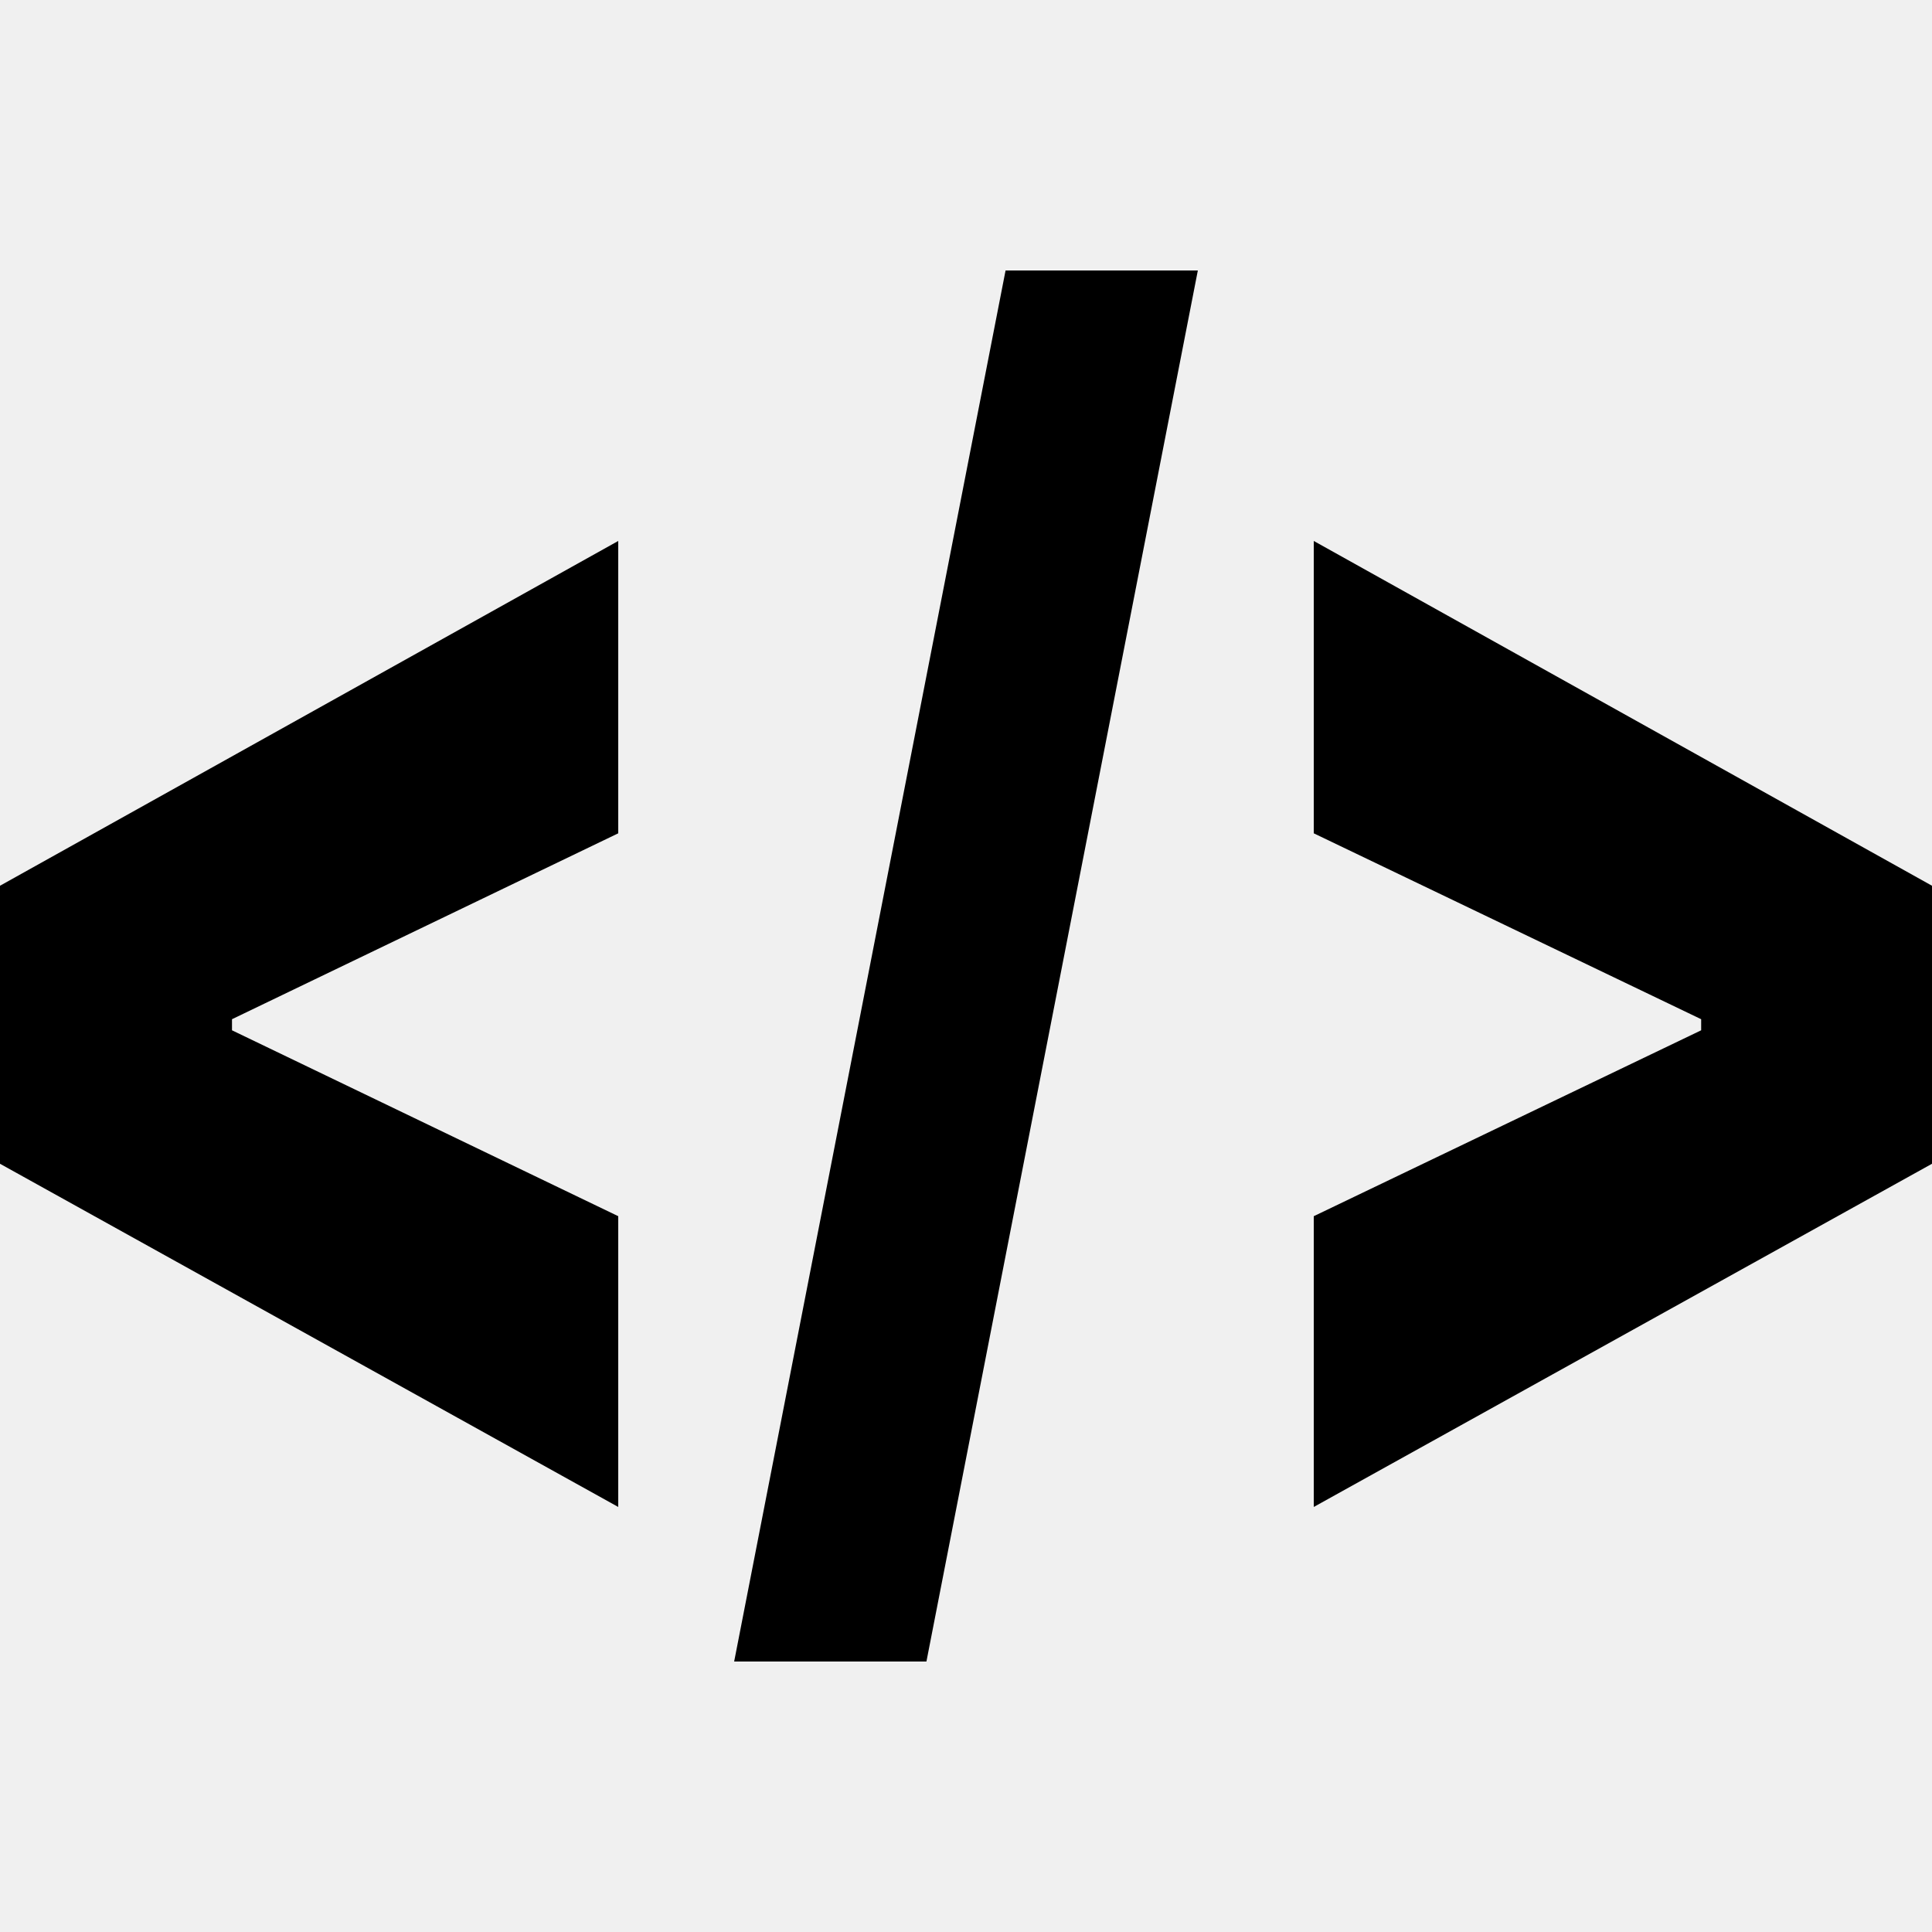
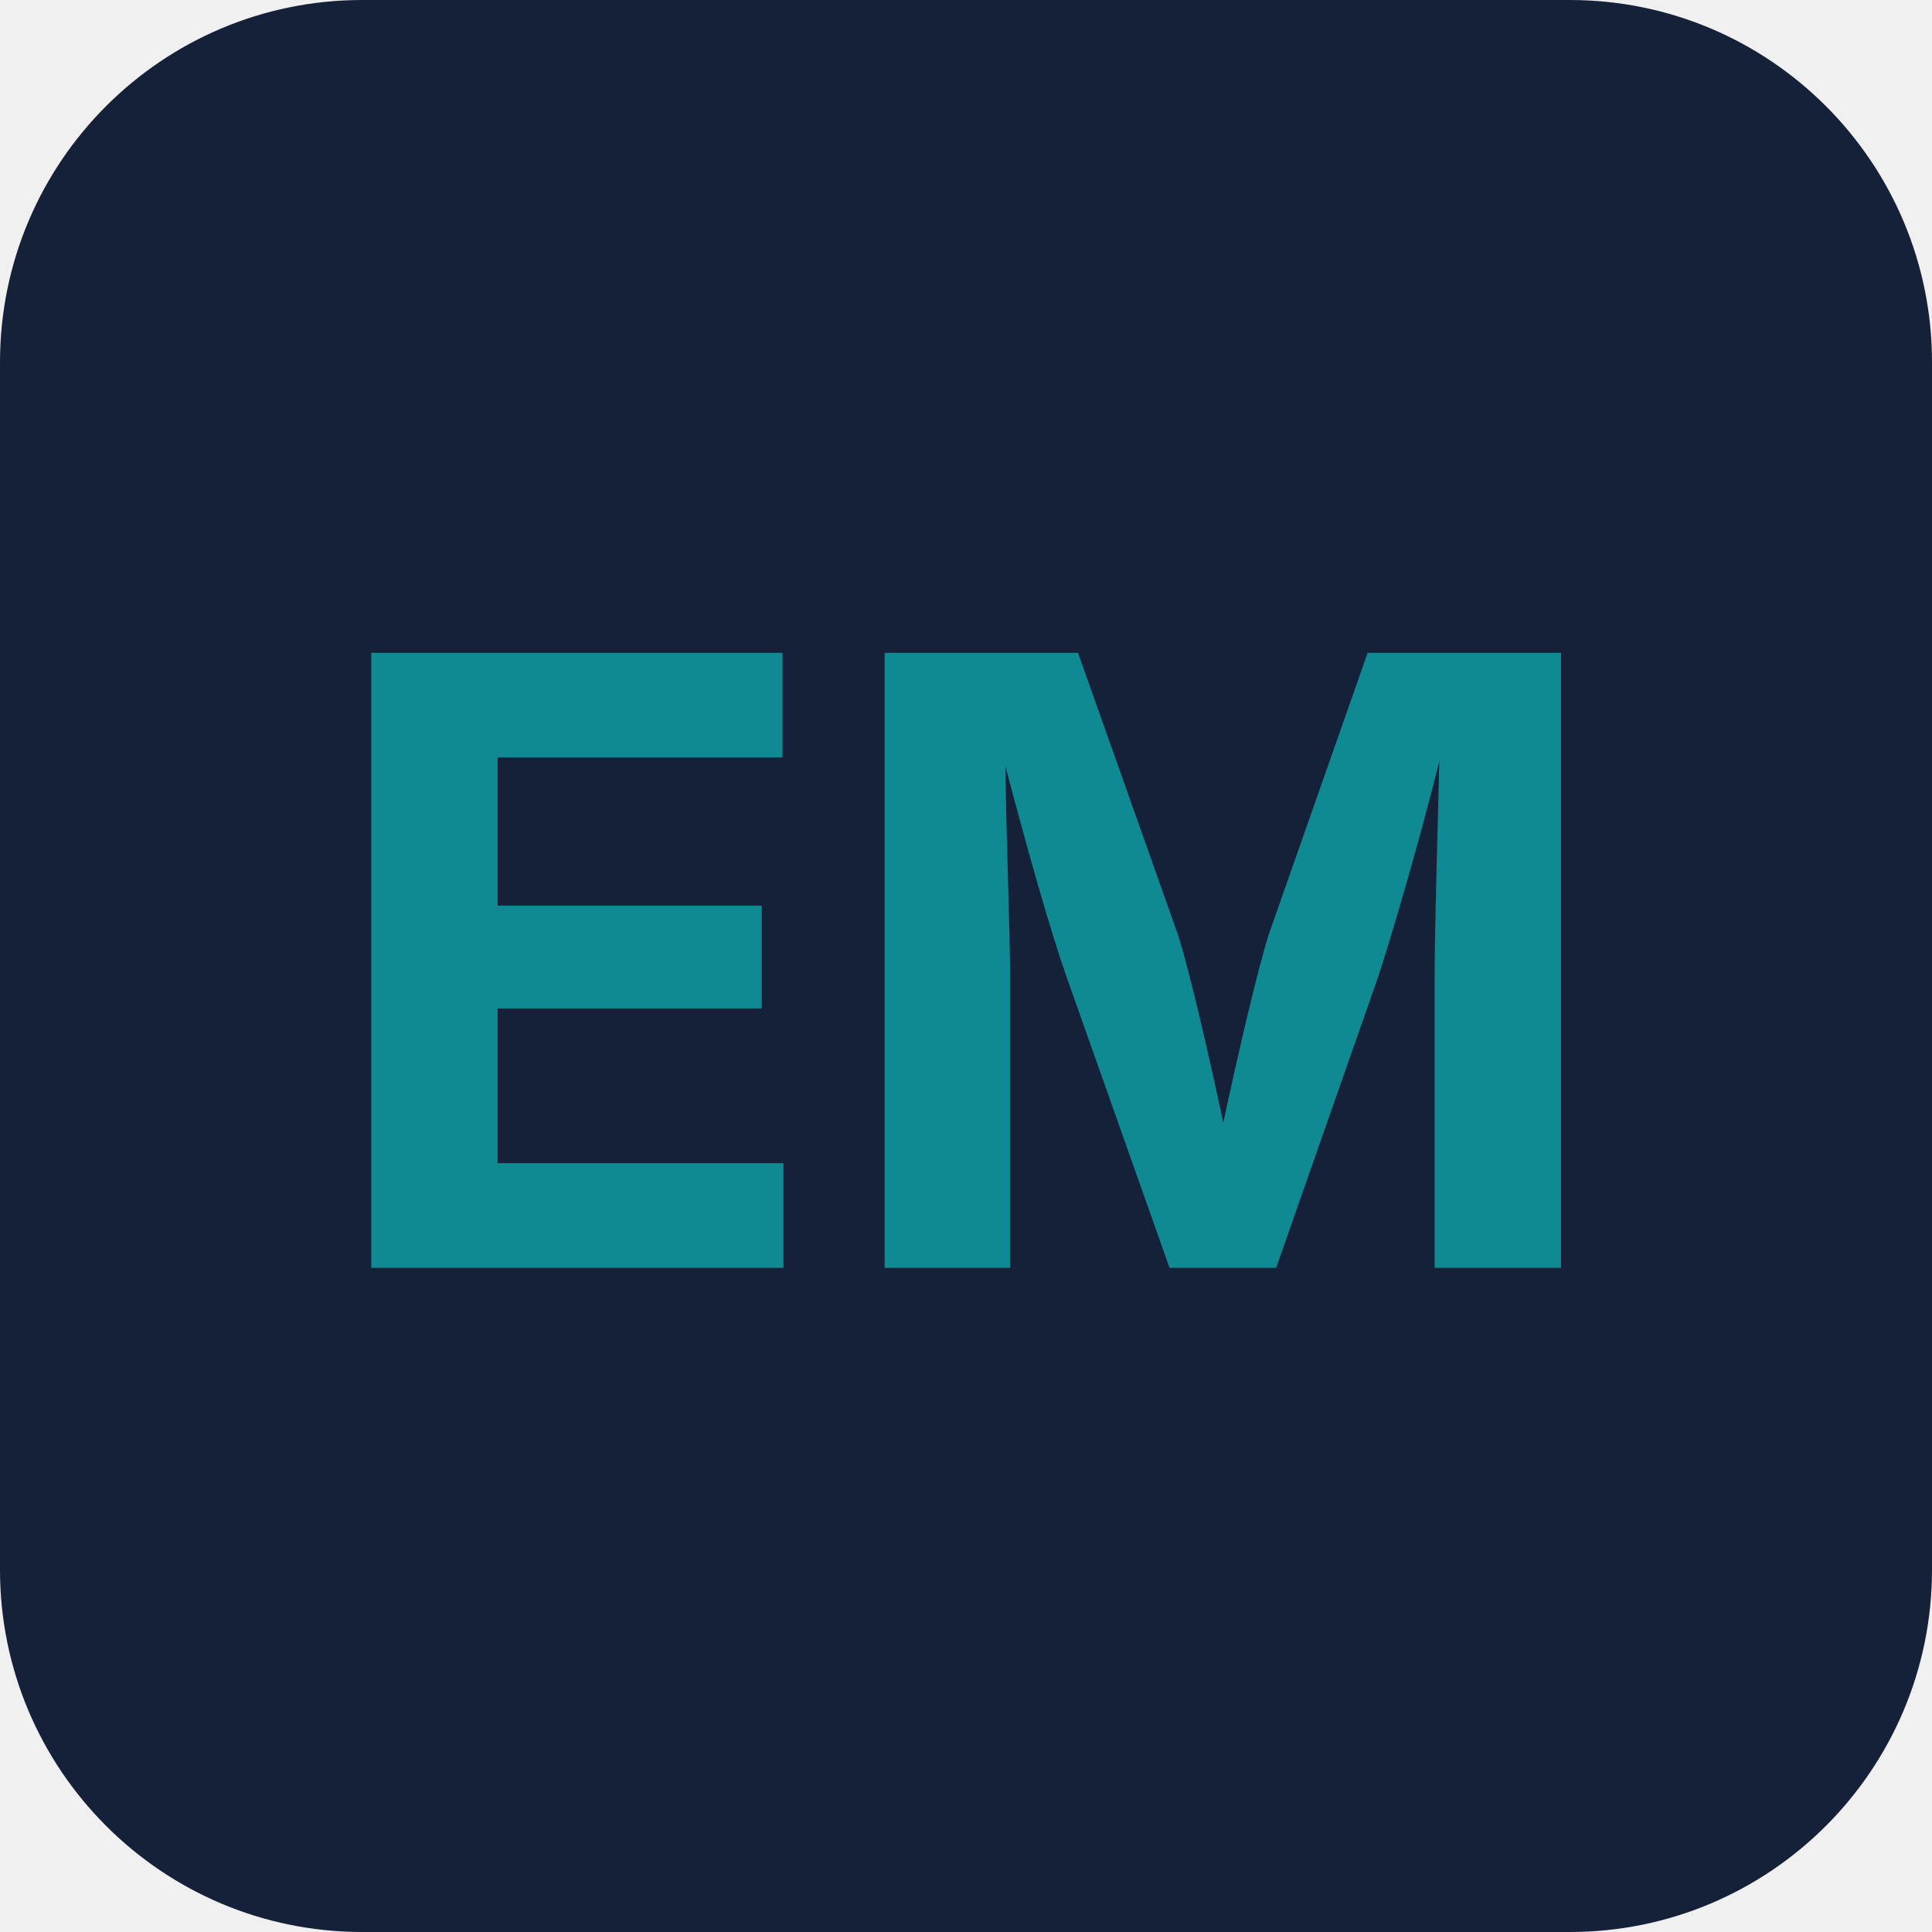
- <svg xmlns="http://www.w3.org/2000/svg" width="50px" height="50px" viewBox="0 0 50 50" version="1.1">
-   <g stroke="none" stroke-width="1" fill="none" fill-rule="evenodd">
-     <polygon fill="#000000" fill-rule="nonzero" points="0 30.118 0 22.923 16 14 16 21.566 6.004 26.377 6.004 26.664 16 31.475 16 39" />
-     <polygon fill="#000000" fill-rule="nonzero" points="31 7 23.976 43 19 43 26.024 7" />
-     <polygon fill="#000000" fill-rule="nonzero" points="50 30.118 34 39 34 31.475 44.026 26.664 44.026 26.377 34 21.566 34 14 50 22.923" />
-   </g>
-   <style>
-         polygon { fill: #000; }
-         @media (prefers-color-scheme: dark) {
-             polygon { fill: #FFF; }
-         }
-     </style>
+ <svg xmlns="http://www.w3.org/2000/svg" viewBox="0 0 32 32">
+   <rect width="32" height="32" rx="6" fill="#152039" />
+   <text x="16" y="21" font-family="system-ui, -apple-system, sans-serif" font-size="14" font-weight="bold" fill="#0f8992" text-anchor="middle">EM</text>
</svg>
